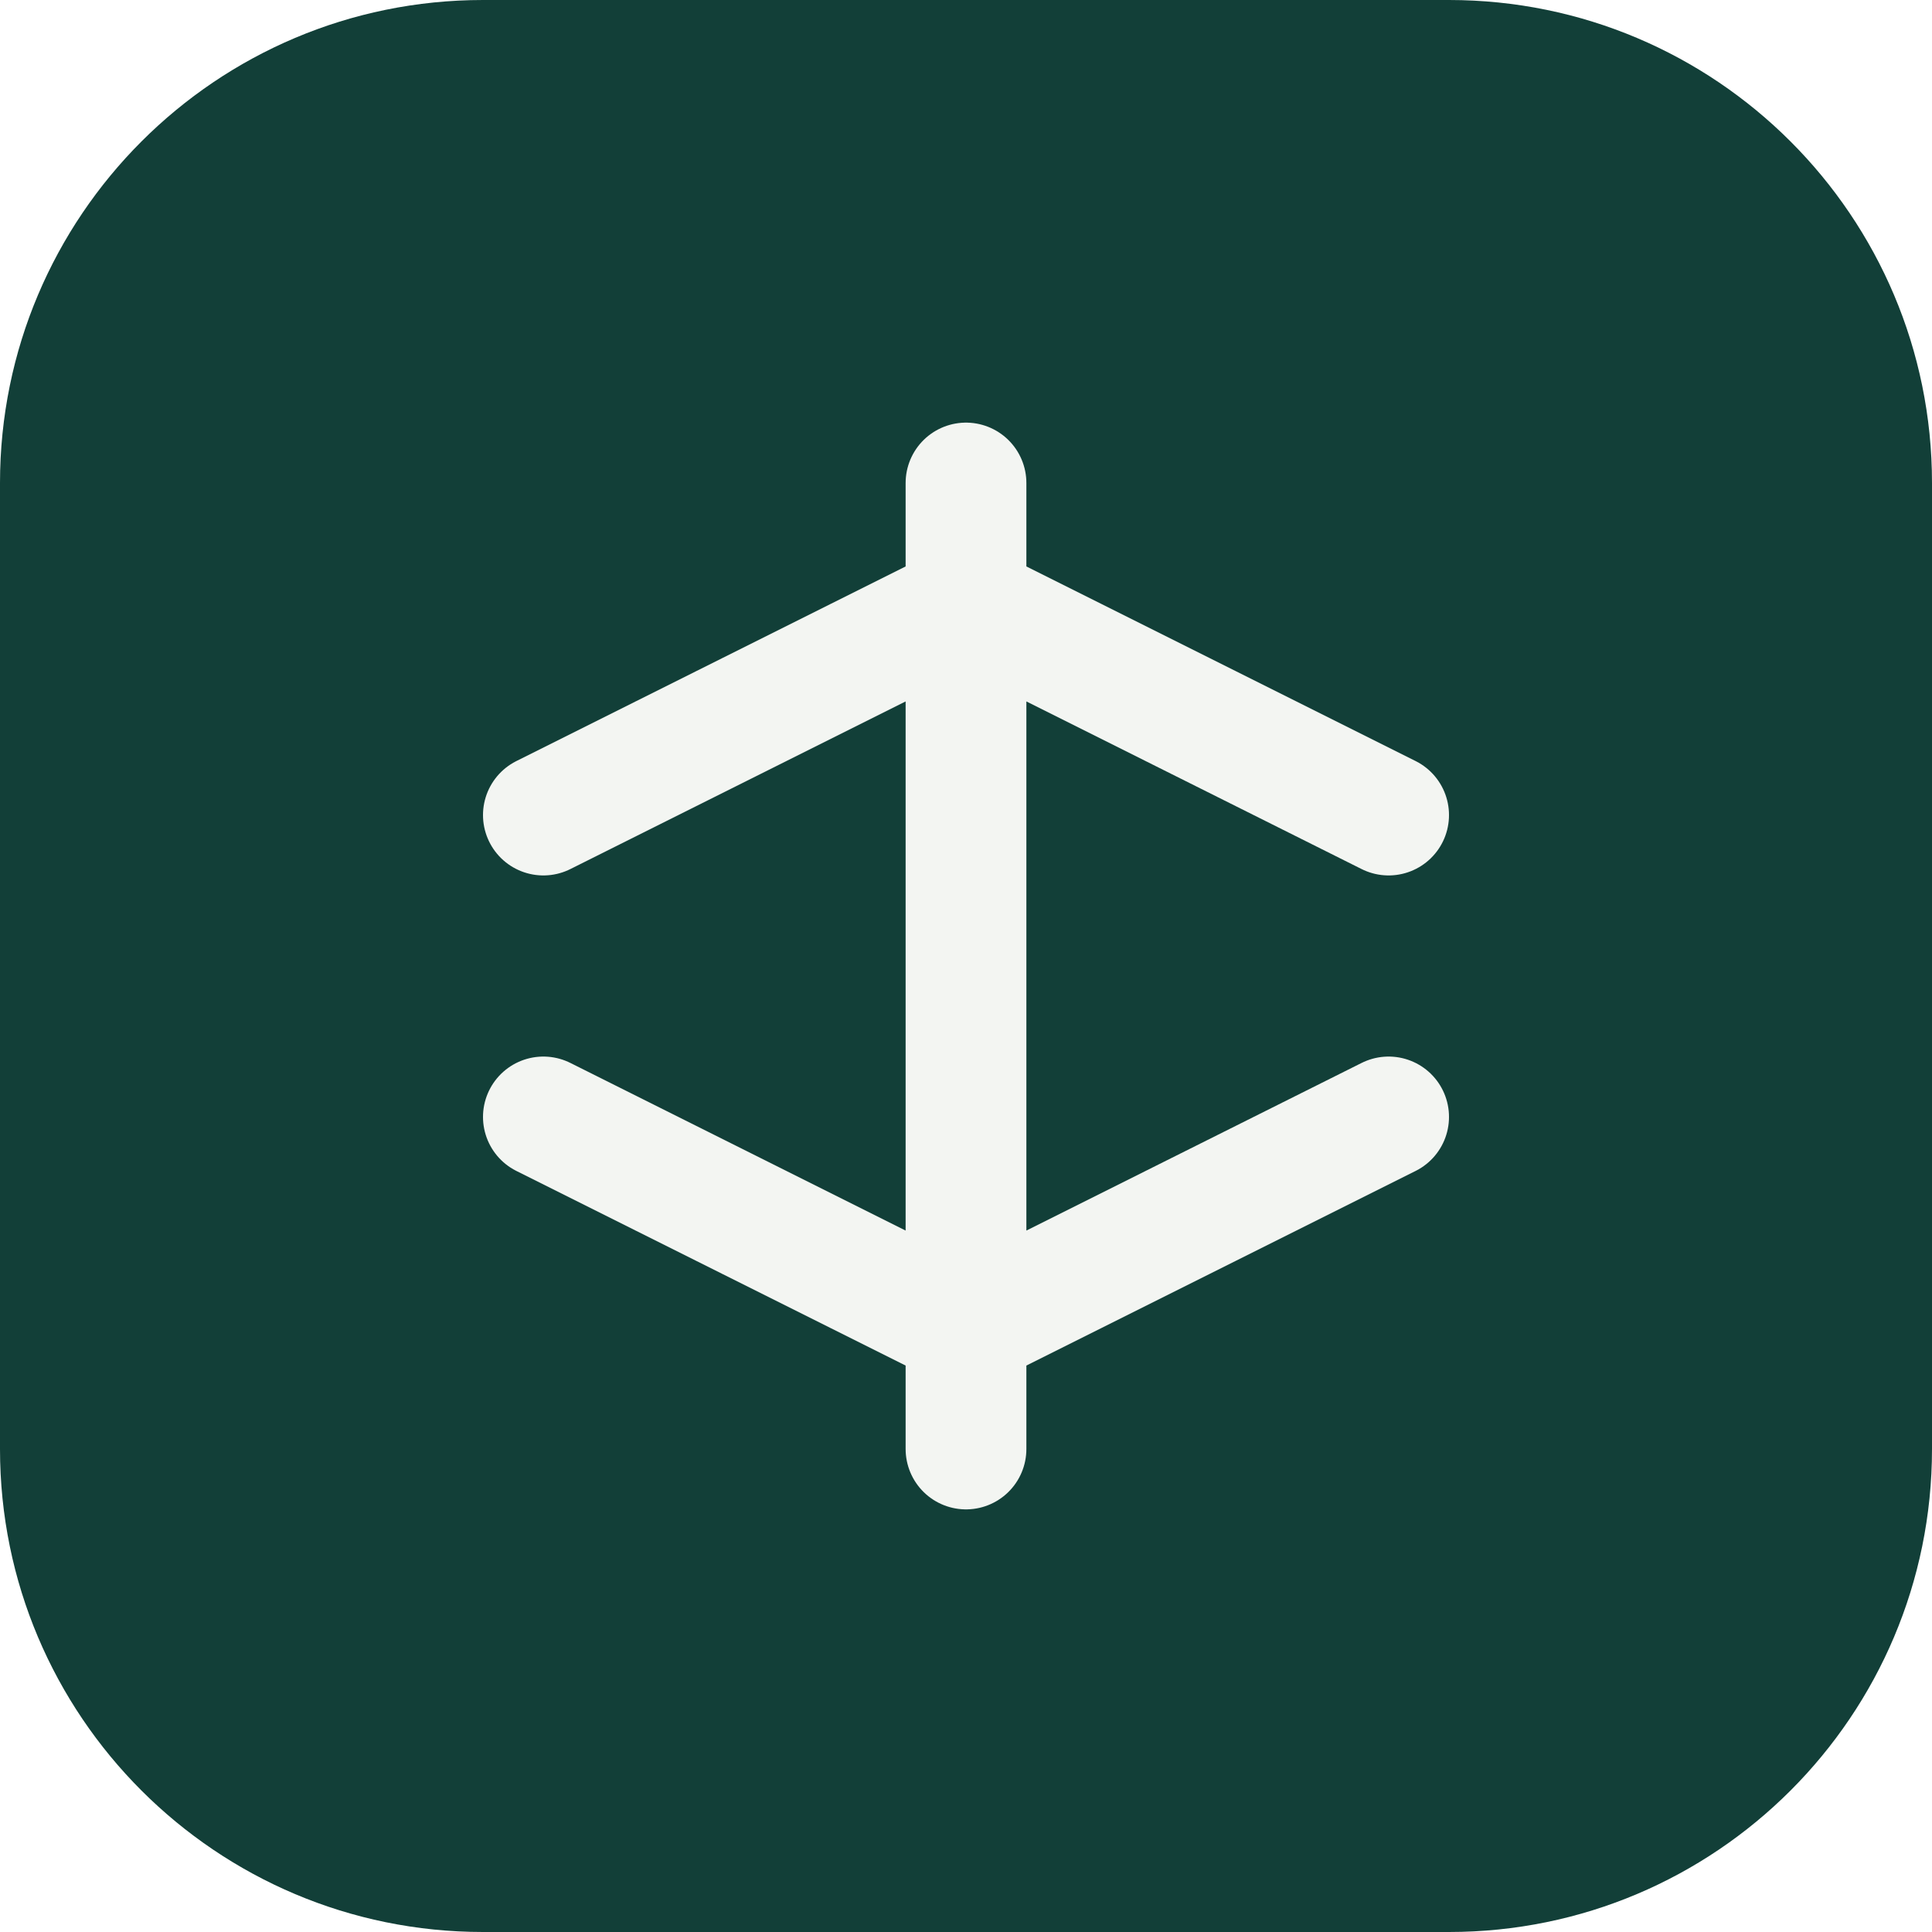
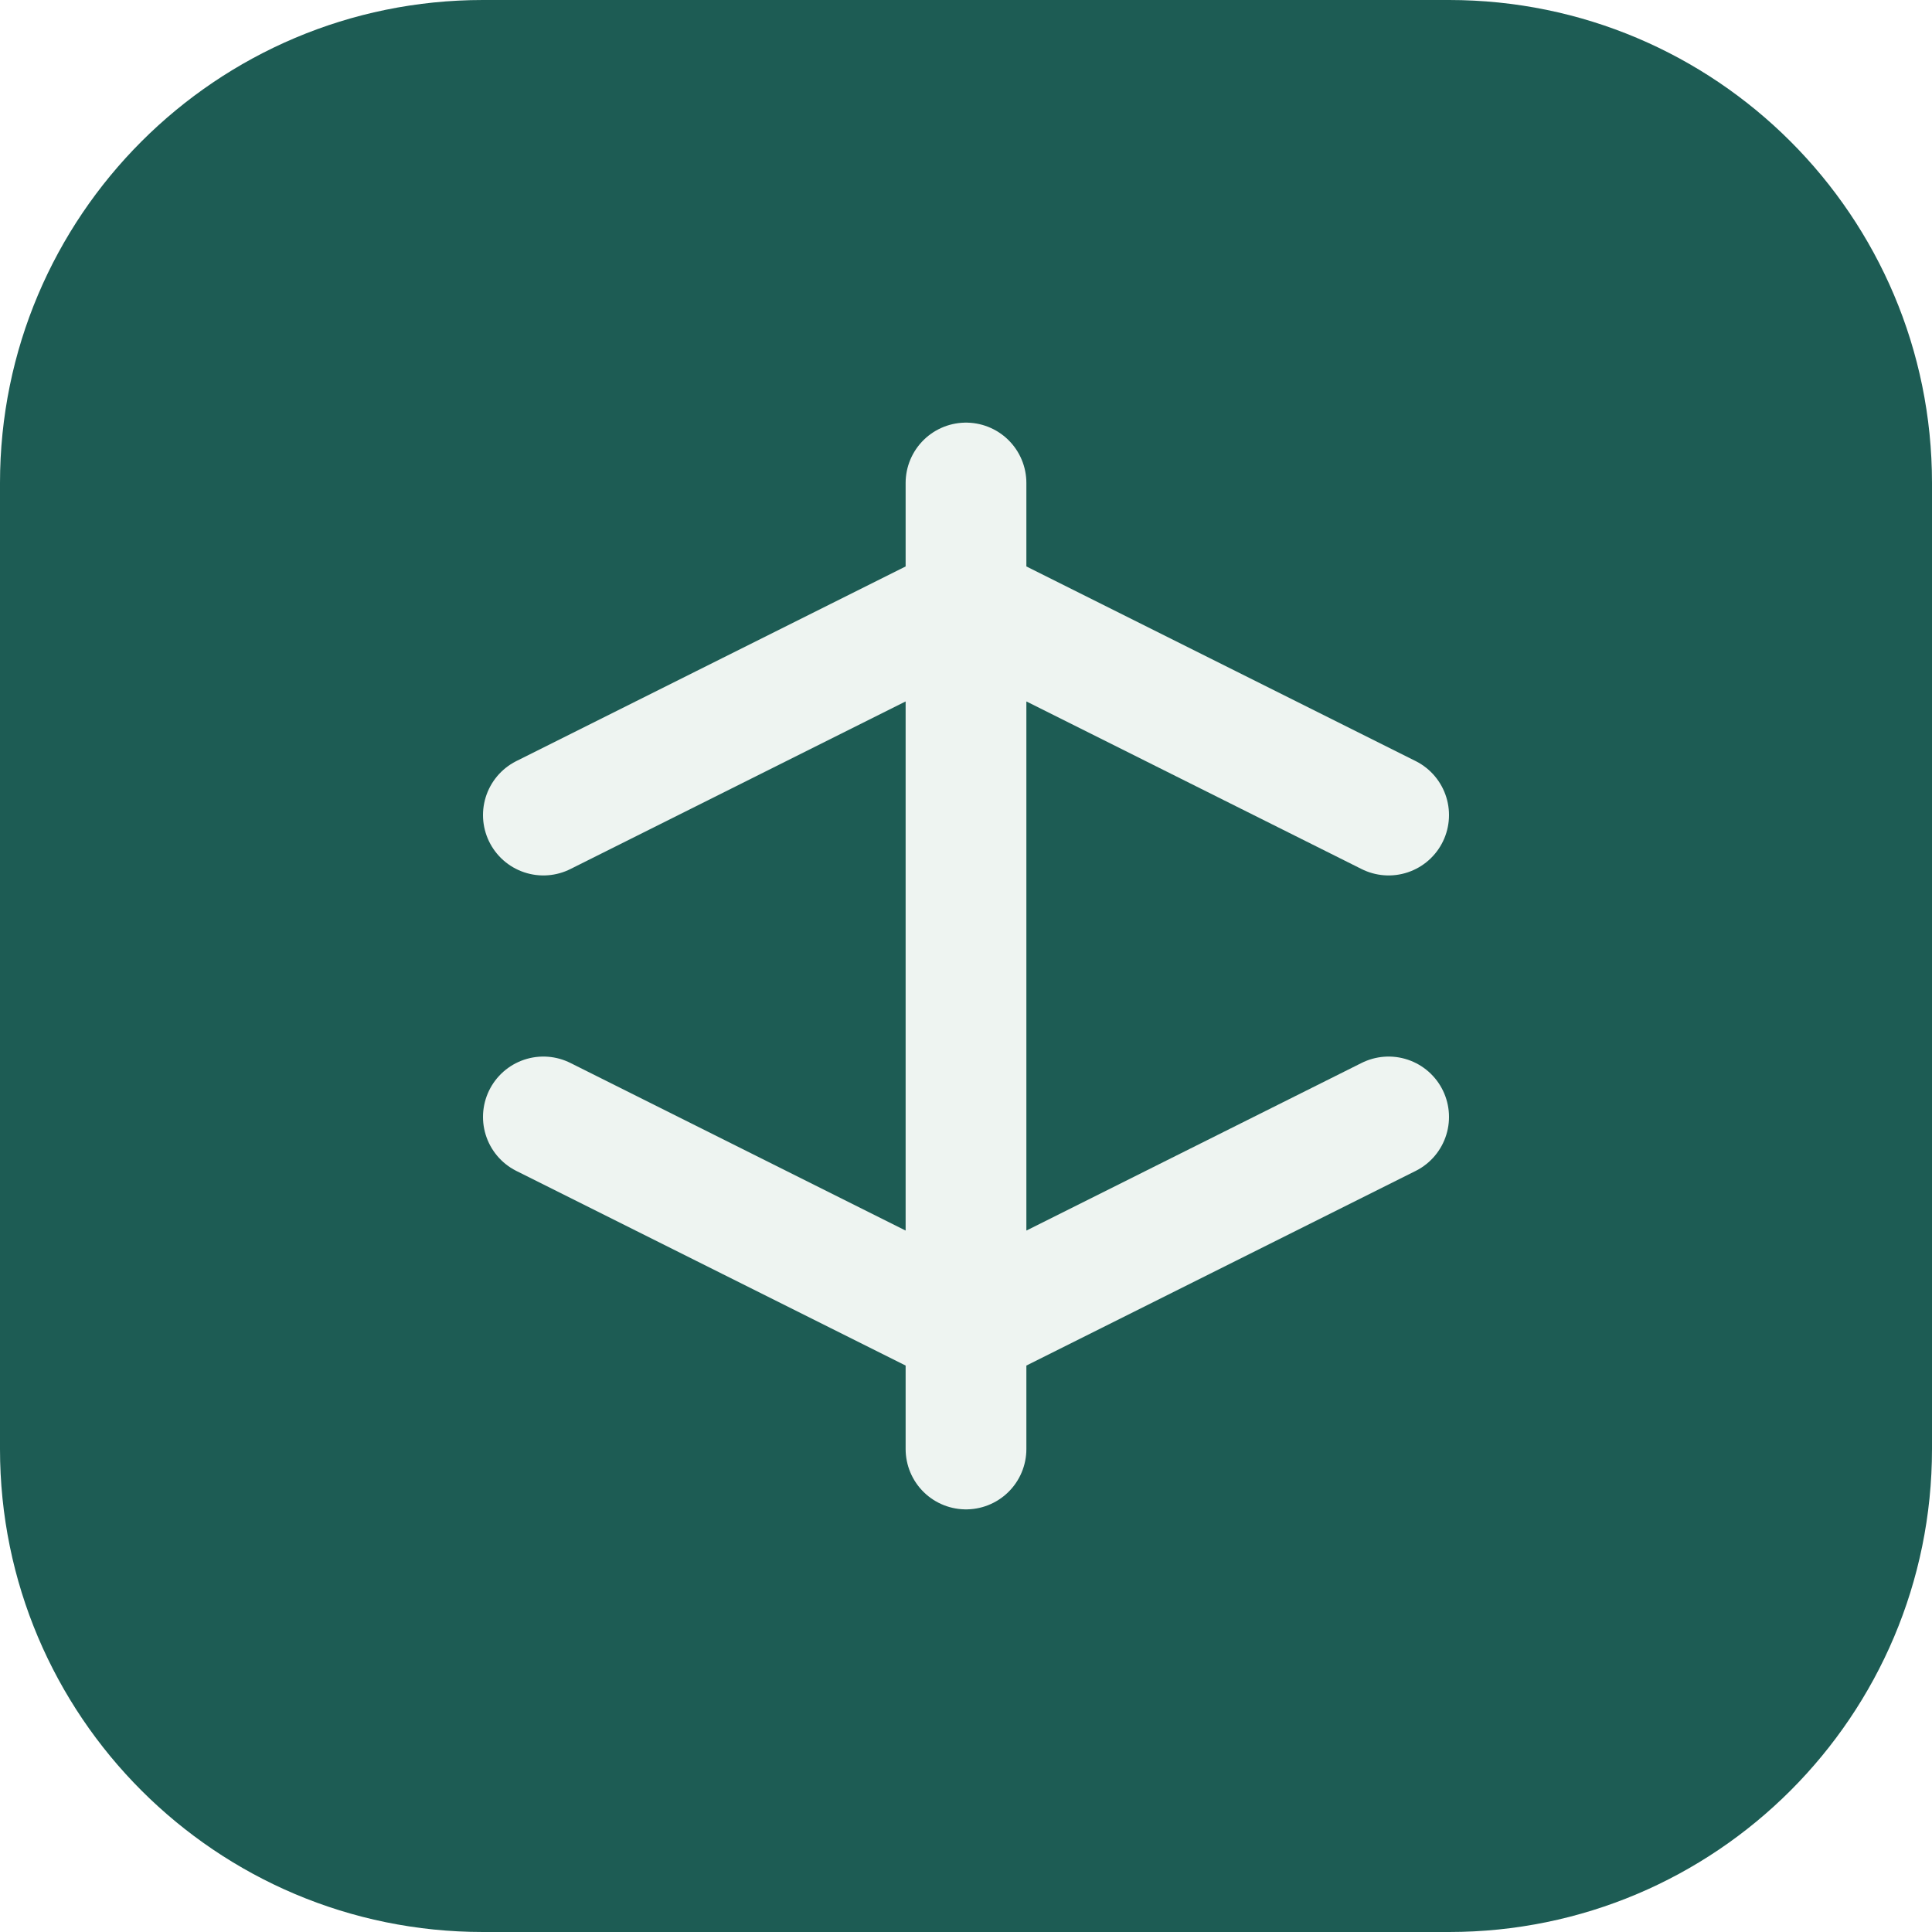
<svg xmlns="http://www.w3.org/2000/svg" viewBox="0 0 32 32" fill="none">
-   <rect width="32" height="32" rx="8" fill="#123F38" />
-   <path d="M16 8v16M9 13.5l7-3.5 7 3.5M9 18.5l7 3.5 7-3.5" stroke="#F3F5F2" stroke-width="2" stroke-linecap="round" stroke-linejoin="round" />
+   <rect width="32" height="32" rx="8" fill="#1D5C54" />
+   <path d="M16 8v16M9 13.5l7-3.5 7 3.5M9 18.5l7 3.5 7-3.5" stroke="#EEF4F1" stroke-width="2" stroke-linecap="round" stroke-linejoin="round" />
</svg>
